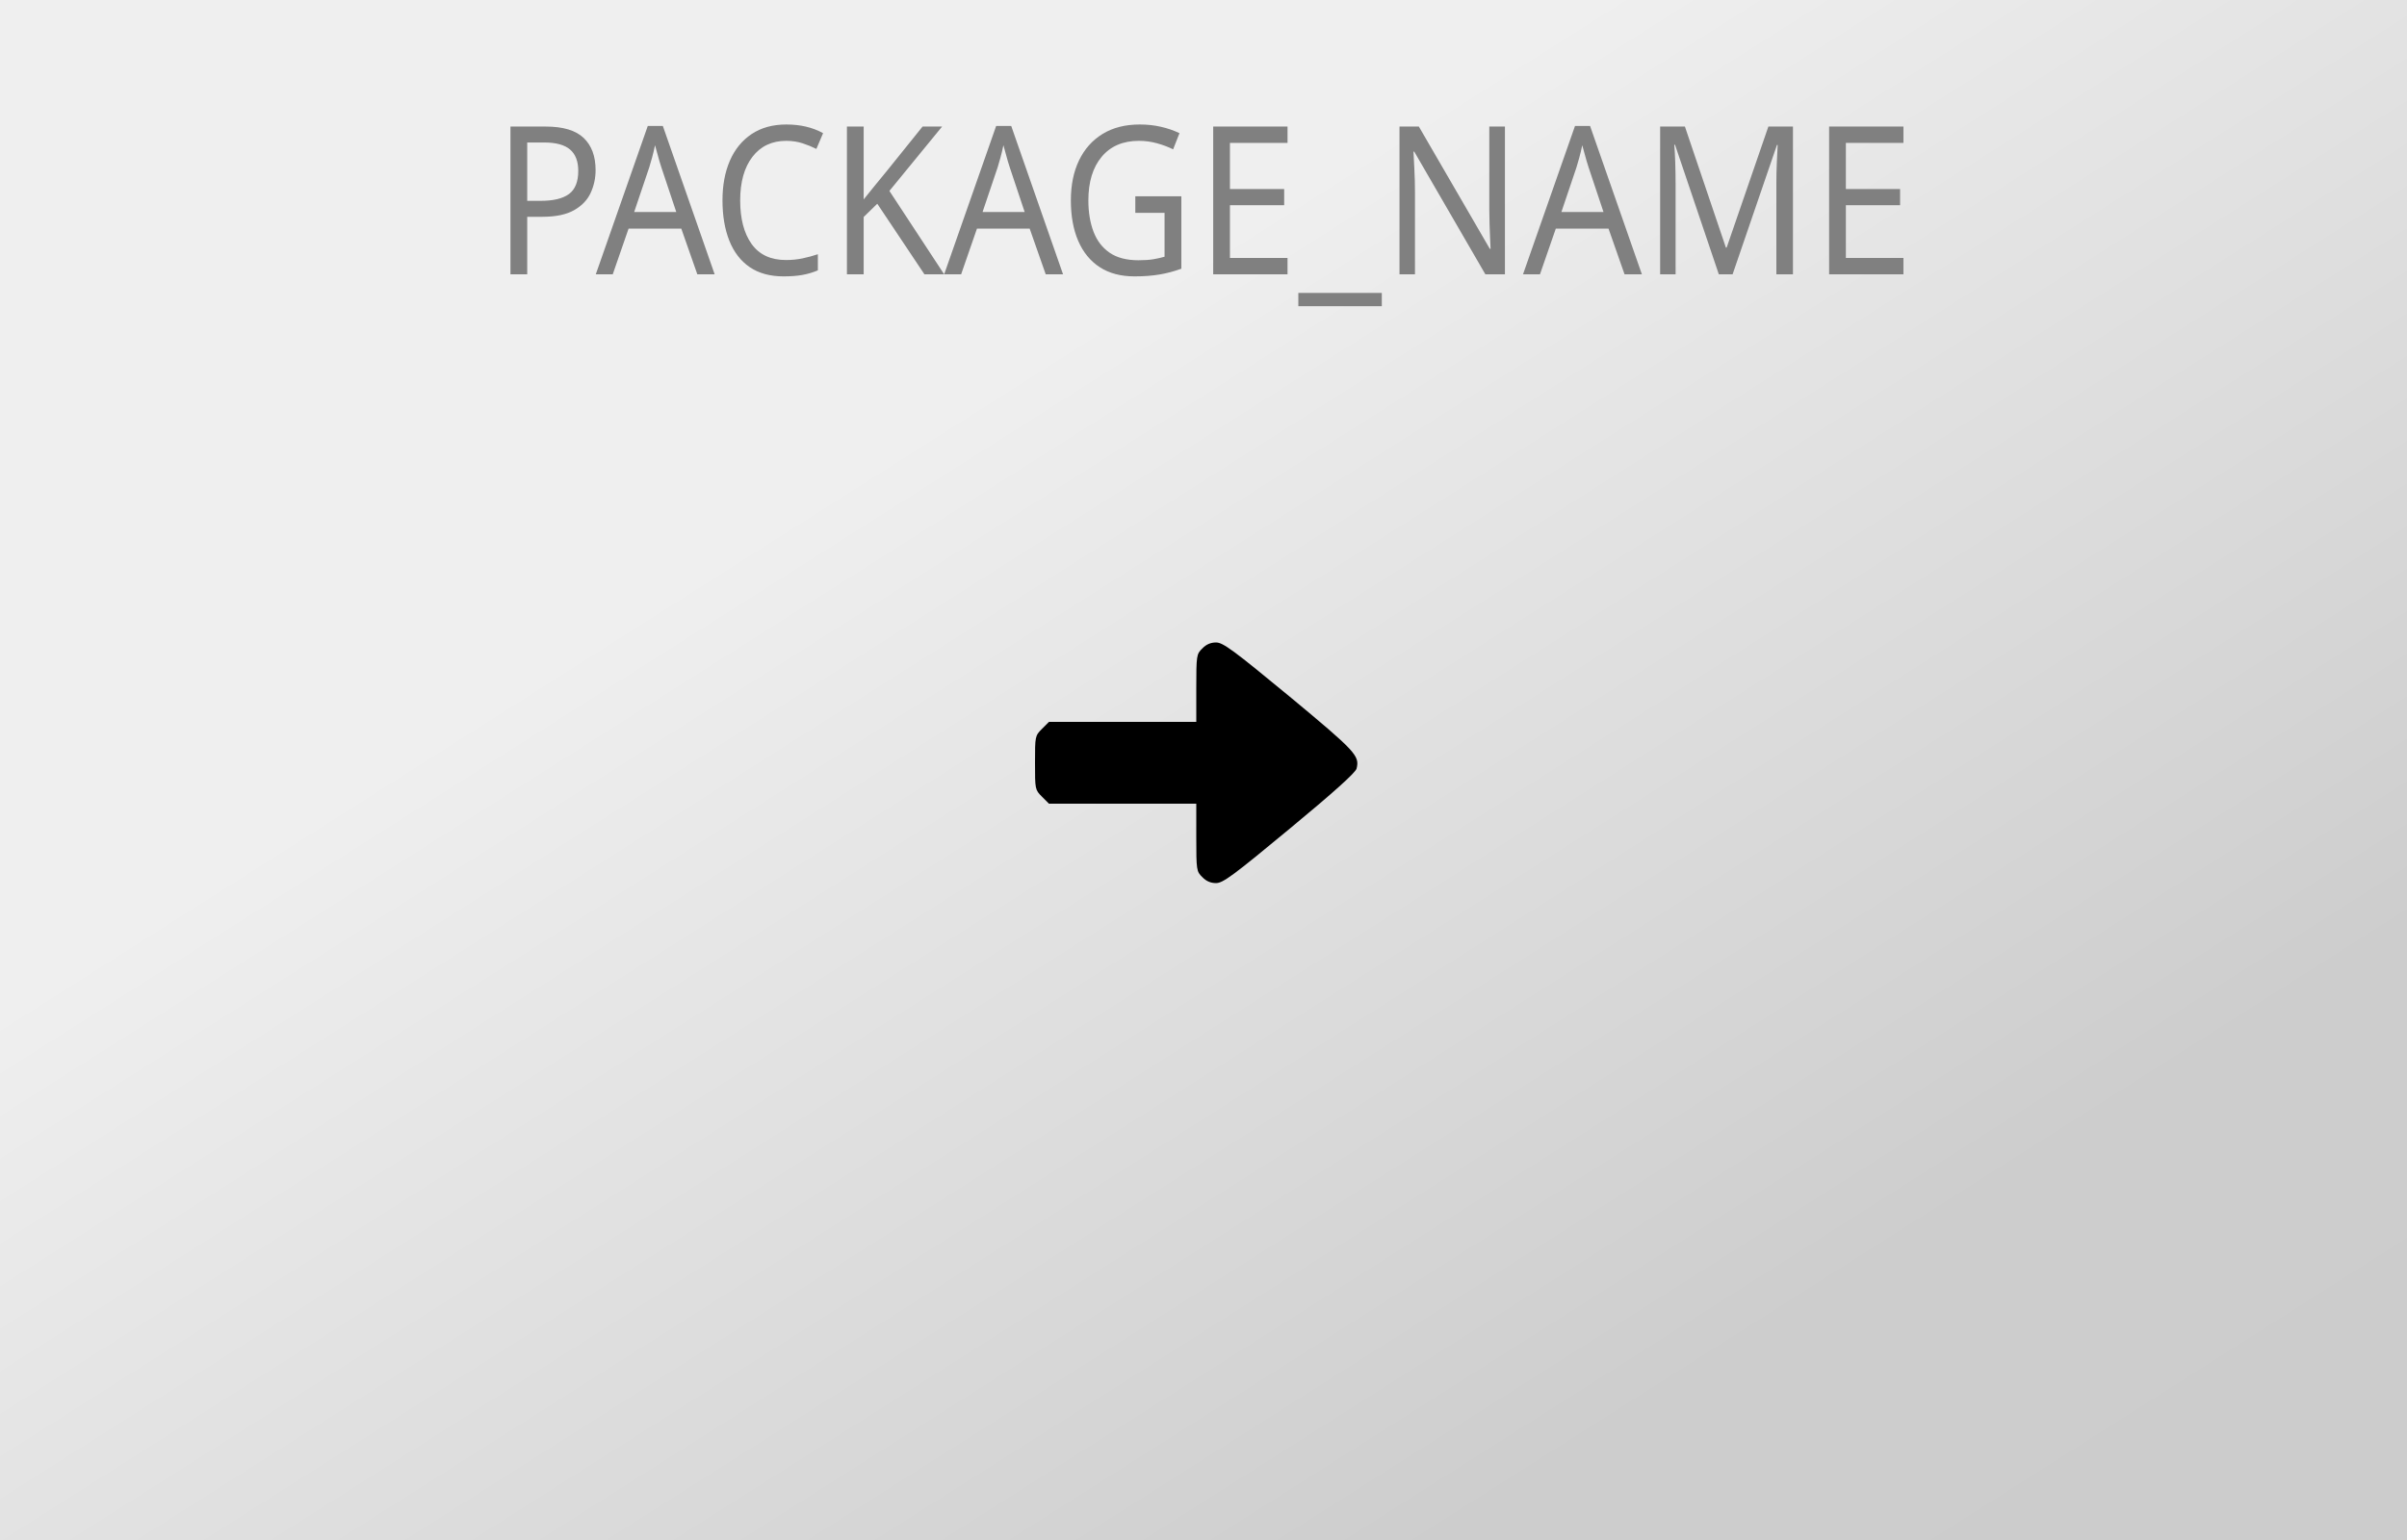
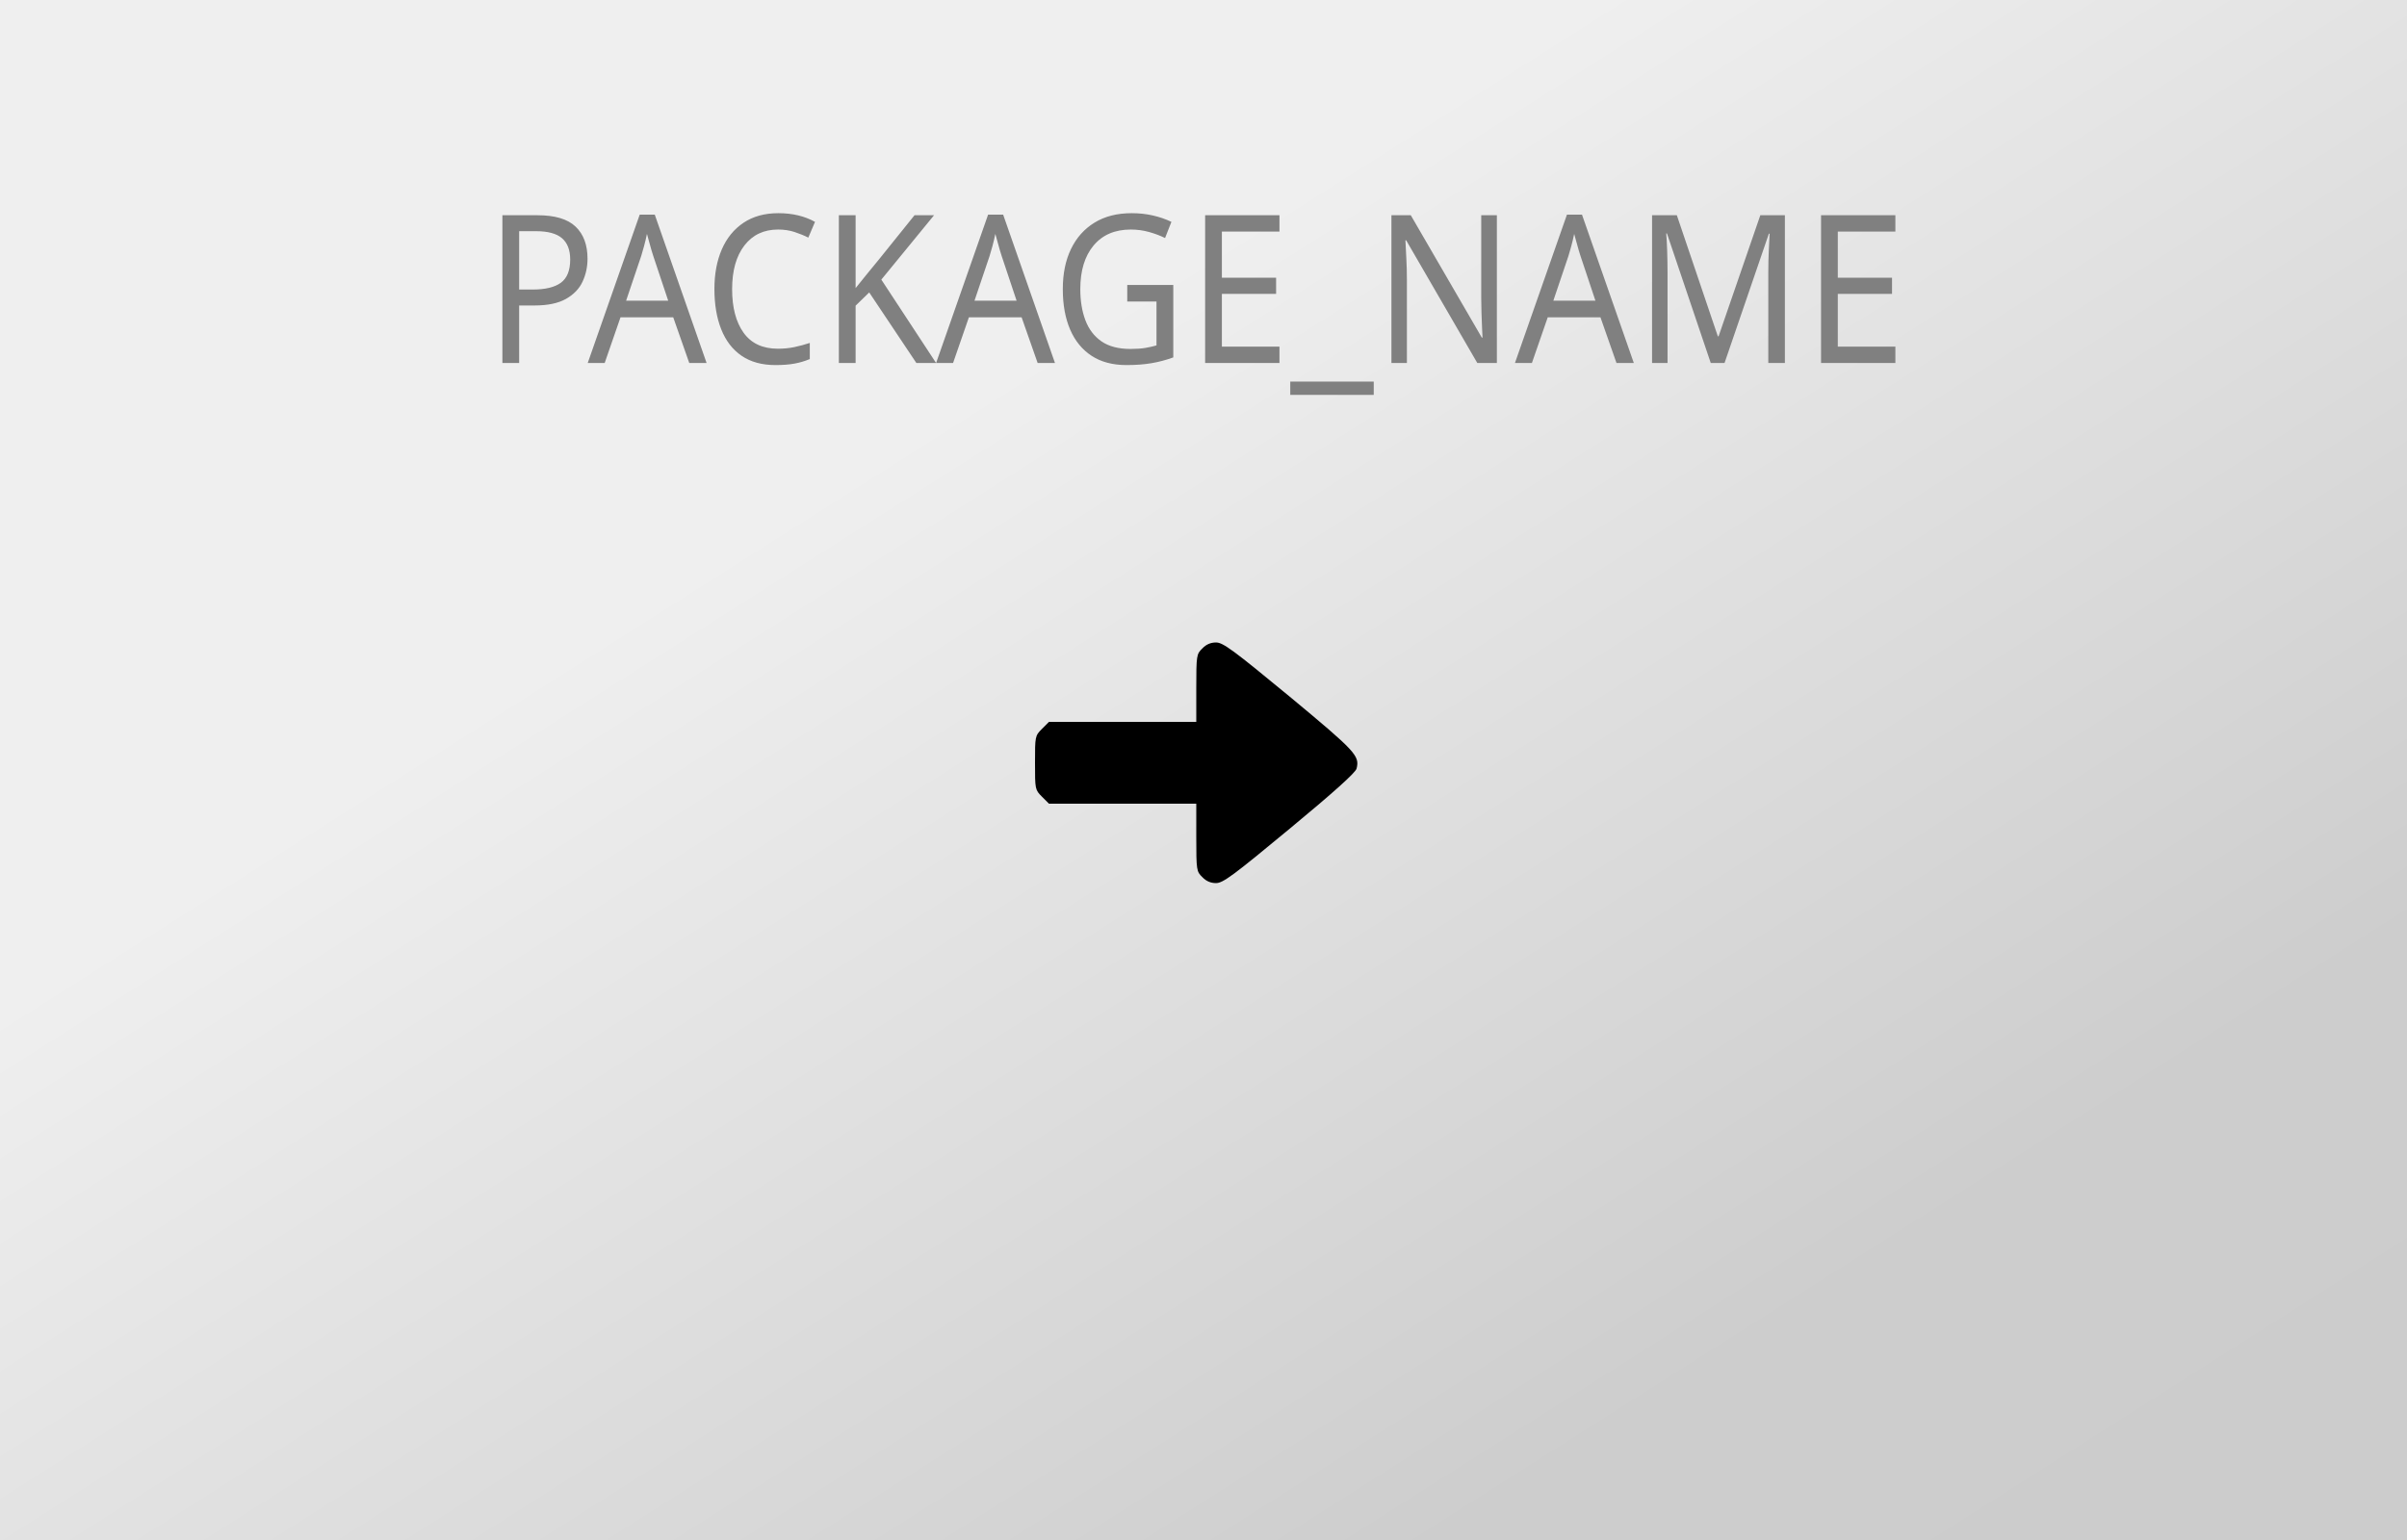
- <svg xmlns="http://www.w3.org/2000/svg" version="1.0" width="1000pt" height="640pt" viewBox="0 0 1000 640" preserveAspectRatio="xMidYMid meet">
-   <style type="text/css">
+ <svg xmlns="http://www.w3.org/2000/svg" version="1.0" width="1000pt" height="640pt" viewBox="0 0 1000 640" preserveAspectRatio="xMidYMid meet" id="svg3403">
+   <style type="text/css" id="style3405">
		text {
			font-family: "Tuffy";
			font-size: 86px;
			fill: gray;
			text-anchor: middle;
		}
	</style>
-   <defs>
+   <defs id="defs3407">
    <linearGradient id="gradient" x1="0%" y1="0%" x2="100%" y2="100%">
-       <stop offset="0%" style="stop-color:rgb(239,239,239);stop-opacity:1" />
-       <stop offset="33%" style="stop-color:rgb(239,239,239);stop-opacity:1" />
-       <stop offset="80%" style="stop-color:rgb(205,205,205);stop-opacity:1" />
-       <stop offset="100%" style="stop-color:rgb(204,204,204);stop-opacity:1" />
+       <stop offset="0%" style="stop-color:rgb(239,239,239);stop-opacity:1" id="stop3410" />
+       <stop offset="33%" style="stop-color:rgb(239,239,239);stop-opacity:1" id="stop3412" />
+       <stop offset="80%" style="stop-color:rgb(205,205,205);stop-opacity:1" id="stop3414" />
+       <stop offset="100%" style="stop-color:rgb(204,204,204);stop-opacity:1" id="stop3416" />
    </linearGradient>
  </defs>
-   <rect width="1000" height="640" style="fill:url(#gradient);stroke-width:0" />
-   <g transform="translate(500,0) scale(0.9, 1)">
-     <text x="0" y="114">PACKAGE_NAME</text>
+   <rect width="1000" height="640" style="fill:url(#gradient);stroke-width:0" id="rect3418" />
+   <g transform="matrix(0.9,0,0,1,496.6492,36.85864)" id="g3420">
+     <text x="0" y="114" id="text3422" style="font-size:86px;font-family:Tuffy;text-anchor:middle;fill:#808080">PACKAGE_NAME</text>
  </g>
-   <g transform="translate(0,640) scale(0.1,-0.1)" fill="#000000" stroke="none">
-     <path d="M4995 3705 c-24 -23 -25 -29 -25 -165 l0 -140 -306 0 -306 0 -29 -29 c-29 -29 -29 -31 -29 -141 0 -110 0 -112 29 -141 l29 -29 306 0 306 0 0 -140 c0 -136 1 -142 25 -165 16 -17 35 -25 57 -25 29 0 72 32 306 226 180 149 274 233 278 250 13 53 -2 70 -278 299 -235 194 -277 225 -306 225 -22 0 -41 -8 -57 -25z" fixlter="url(#glow)" />
+   <g transform="translate(0,640) scale(0.1,-0.1)" fill="#000000" stroke="none" id="g3424">
+     <path d="M4995 3705 c-24 -23 -25 -29 -25 -165 l0 -140 -306 0 -306 0 -29 -29 c-29 -29 -29 -31 -29 -141 0 -110 0 -112 29 -141 l29 -29 306 0 306 0 0 -140 c0 -136 1 -142 25 -165 16 -17 35 -25 57 -25 29 0 72 32 306 226 180 149 274 233 278 250 13 53 -2 70 -278 299 -235 194 -277 225 -306 225 -22 0 -41 -8 -57 -25z" fixlter="url(#glow)" id="path3426" />
  </g>
</svg>
